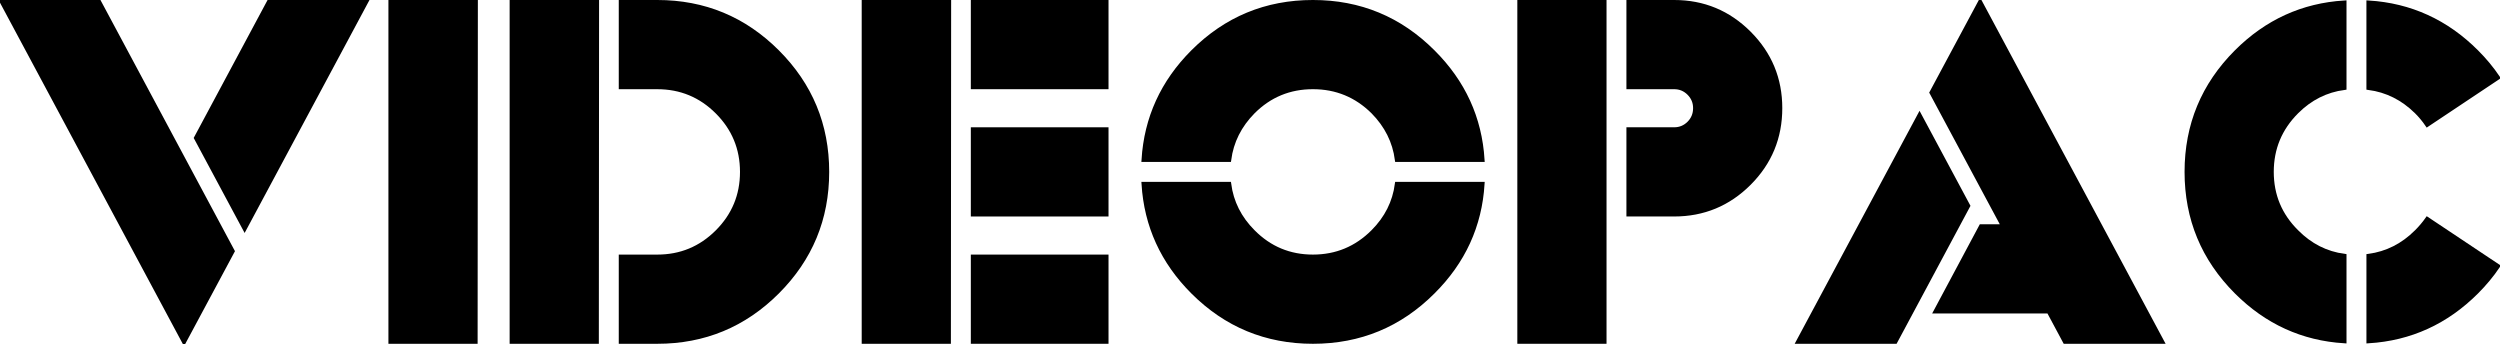
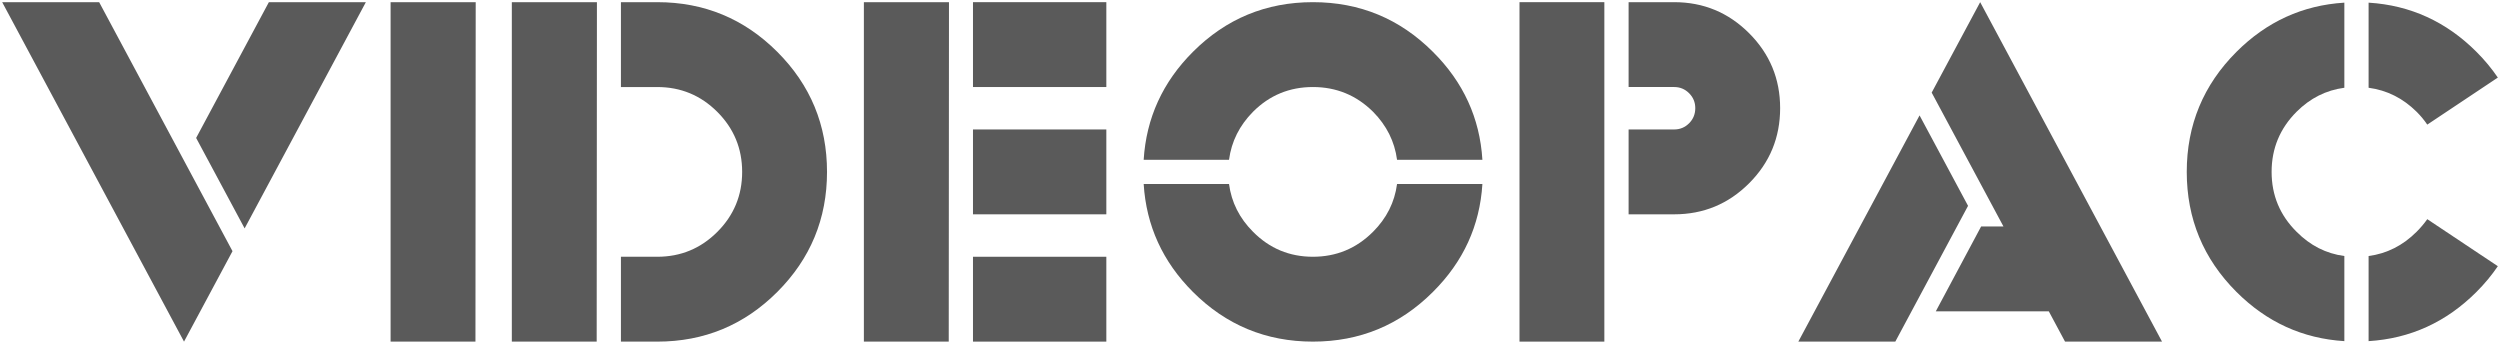
- <svg xmlns="http://www.w3.org/2000/svg" width="576.39" height="79.261" version="1.1">
-   <g font-family="Videopac" font-size="40px" letter-spacing="0px" stroke="#000" word-spacing="0px">
-     <path d="m53.606 57.91-11.18 20.851-41.926-78.261h22.36z" />
-     <path d="m45.221 31.804 16.77-31.304h22.36l-27.95 52.155z" />
-     <path d="m90.053 0.5h19.621l-0.056 78.261h-19.565z" />
-     <path d="m118 0.5h19.621l-0.056 78.261h-19.565z" />
-     <path d="m143.16 20.065v-19.565h8.385c10.807 9e-5 20.031 3.82 27.671 11.46 7.64 7.64 11.46 16.863 11.46 27.671-8e-5 10.808-3.82 20.031-11.46 27.671-7.64 7.64-16.863 11.46-27.671 11.46h-8.385v-19.565h8.385c5.404 3e-5 10.016-1.91 13.835-5.73 3.82-3.82 5.73-8.432 5.73-13.835-6e-5 -5.404-1.91-10.015-5.73-13.835-3.82-3.82-8.432-5.73-13.835-5.73z" />
-     <path d="m199.17 0.5h19.621l-0.056 78.261h-19.565z" />
-     <path d="m224.33 0.5h30.745v19.565h-30.745z" />
-     <path d="m224.33 59.196h30.745v19.565h-30.745z" />
-     <path d="m224.33 29.848h30.745v19.565h-30.745z" />
-     <path d="m322.1 42.426h19.677c-0.596 9.615-4.398 17.907-11.404 24.876-7.64 7.64-16.863 11.46-27.671 11.46-10.808 0-20.031-3.82-27.671-11.46-6.969-6.969-10.752-15.261-11.348-24.876h19.677c0.559 4.211 2.404 7.882 5.534 11.012 3.801 3.838 8.404 5.758 13.807 5.758 5.404 3e-5 10.025-1.919 13.863-5.758 3.13-3.13 4.975-6.801 5.534-11.012z" />
-     <path d="m283.36 36.835h-19.677c0.596-9.615 4.379-17.907 11.348-24.876 7.64-7.64 16.863-11.46 27.671-11.46 10.807 9e-5 20.031 3.82 27.671 11.46 7.006 6.969 10.807 15.261 11.404 24.876h-19.677c-0.559-4.211-2.404-7.901-5.534-11.068-3.839-3.801-8.46-5.702-13.863-5.702-5.404 6e-5 -10.006 1.901-13.807 5.702-3.131 3.168-4.975 6.857-5.534 11.068z" />
-     <path d="m350.33 0.5h19.565v78.261h-19.565z" />
-     <path d="m375.48 20.065v-19.565h10.509c6.745 9e-5 12.503 2.385 17.273 7.155 4.77 4.77 7.155 10.528 7.155 17.273-6e-5 6.783-2.385 12.559-7.155 17.329-4.77 4.77-10.528 7.155-17.273 7.155h-10.509v-19.565h10.509c1.342 6e-5 2.487-0.475 3.438-1.425 0.95-0.95 1.425-2.115 1.425-3.494-5e-5 -1.342-0.475-2.487-1.425-3.438-0.95-0.95-2.096-1.425-3.438-1.425z" />
-     <path d="m453.74 47.457-16.77 31.304h-22.36l27.95-52.155z" />
-     <path d="m461.9 52.208-16.547-30.857 11.18-20.851 41.926 78.261h-22.36l-3.745-6.988h-26.05l10.453-19.565z" />
-     <path d="m540.5 59.028v19.621c-9.615-0.596-17.907-4.379-24.876-11.348-7.64-7.64-11.46-16.863-11.46-27.671 0-10.807 3.82-20.031 11.46-27.671 6.969-6.969 15.261-10.751 24.876-11.348v19.621c-4.211 0.559-7.882 2.404-11.012 5.534-3.839 3.839-5.758 8.46-5.758 13.863-3e-5 5.404 1.919 10.006 5.758 13.807 3.13 3.168 6.801 5.031 11.012 5.59z" />
-     <path d="m559.62 28.73c-0.708-1.043-1.528-2.031-2.46-2.963-3.168-3.13-6.857-4.975-11.068-5.534v-19.621c9.615 0.596 17.907 4.379 24.876 11.348 1.863 1.863 3.503 3.839 4.919 5.926z" />
-     <path d="m575.89 61.376c-1.416 2.087-3.056 4.062-4.919 5.926-6.969 6.969-15.261 10.752-24.876 11.348v-19.621c4.211-0.559 7.901-2.422 11.068-5.59 0.932-0.932 1.752-1.901 2.46-2.907z" />
+ <svg xmlns="http://www.w3.org/2000/svg" version="1.2" id="svg2" x="0px" y="0px" width="576.387px" height="79.262px" viewBox="0 0 576.387 79.262" xml:space="preserve">
+   <defs id="defs24">
+ 		
+ 		
+ 		
+ 		
+ 		
+ 		
+ 		
+ 		
+ 		
+ 		
+ 		
+ 		
+ 		
+ 		
+ 		
+ 		
+ 		
+ 		
+ 	</defs>
+   <g id="layer1" transform="translate(-75.67968,-200.0986)">
+     <g id="g869">
+       <path id="path3904" d="M 129.285,258.009 118.105,278.861 76.18,200.598 H 98.54 Z" style="fill:#5a5a5a;fill-opacity:1" />
+       <path id="path2987" d="m 120.9,231.903 16.77,-31.305 h 22.36 l -27.95,52.155 z" style="fill:#5a5a5a;fill-opacity:1" />
+       <path id="path2989" d="m 165.733,200.598 h 19.621 l -0.056,78.262 h -19.565 z" style="fill:#5a5a5a;fill-opacity:1" />
+       <path id="path3908" d="m 193.683,200.598 h 19.621 l -0.056,78.262 h -19.565 z" style="fill:#5a5a5a;fill-opacity:1" />
+       <path id="path2991" d="m 218.838,220.164 v -19.565 h 8.385 c 10.807,0 20.031,3.82 27.671,11.46 7.64,7.64 11.459,16.863 11.459,27.671 0,10.808 -3.82,20.031 -11.459,27.671 -7.64,7.64 -16.864,11.46 -27.671,11.46 h -8.385 v -19.565 h 8.385 c 5.403,0 10.015,-1.91 13.835,-5.73 3.82,-3.819 5.729,-8.432 5.729,-13.835 0,-5.403 -1.91,-10.016 -5.729,-13.836 -3.82,-3.819 -8.432,-5.729 -13.835,-5.729 h -8.385 z" style="fill:#5a5a5a;fill-opacity:1" />
+       <path id="path3916" d="m 274.851,200.598 h 19.621 l -0.056,78.262 h -19.565 z" style="fill:#5a5a5a;fill-opacity:1" />
+       <path id="path3914" d="m 300.006,200.598 h 30.745 v 19.565 h -30.745 z" style="fill:#5a5a5a;fill-opacity:1" />
+       <path id="path3912" d="m 300.006,259.295 h 30.745 v 19.565 h -30.745 z" style="fill:#5a5a5a;fill-opacity:1" />
+       <path id="path2993" d="m 300.006,229.946 h 30.745 v 19.565 h -30.745 z" style="fill:#5a5a5a;fill-opacity:1" />
+       <path id="path3920" d="m 397.776,242.524 h 19.678 c -0.597,9.615 -4.398,17.907 -11.404,24.876 -7.64,7.64 -16.863,11.46 -27.671,11.46 -10.807,0 -20.031,-3.82 -27.671,-11.46 -6.969,-6.969 -10.751,-15.261 -11.348,-24.876 h 19.677 c 0.559,4.211 2.403,7.882 5.535,11.013 3.801,3.838 8.402,5.758 13.807,5.758 5.405,0 10.025,-1.92 13.863,-5.758 3.131,-3.131 4.976,-6.802 5.534,-11.013 z" style="fill:#5a5a5a;fill-opacity:1" />
+       <path id="path2995" d="M 359.038,236.934 H 339.36 c 0.596,-9.615 4.379,-17.907 11.348,-24.876 7.64,-7.64 16.863,-11.46 27.671,-11.46 10.808,0 20.031,3.82 27.671,11.46 7.006,6.969 10.808,15.261 11.404,24.876 h -19.678 c -0.559,-4.211 -2.403,-7.9 -5.534,-11.068 -3.838,-3.802 -8.459,-5.702 -13.863,-5.702 -5.404,0 -10.006,1.9 -13.807,5.702 -3.131,3.168 -4.976,6.857 -5.534,11.068 z" style="fill:#5a5a5a;fill-opacity:1" />
+       <path id="path3924" d="m 426.007,200.598 h 19.564 v 78.262 h -19.564 z" style="fill:#5a5a5a;fill-opacity:1" />
+       <path id="path2997" d="m 451.162,220.164 v -19.565 h 10.509 c 6.745,0 12.503,2.386 17.273,7.155 4.771,4.771 7.155,10.528 7.155,17.273 0,6.783 -2.385,12.56 -7.155,17.329 -4.771,4.771 -10.528,7.155 -17.273,7.155 h -10.509 v -19.565 h 10.509 c 1.342,0 2.487,-0.475 3.438,-1.425 0.95,-0.95 1.425,-2.115 1.425,-3.494 0,-1.342 -0.475,-2.487 -1.425,-3.438 -0.951,-0.95 -2.097,-1.426 -3.438,-1.426 h -10.509 z" style="fill:#5a5a5a;fill-opacity:1" />
+       <path id="path3928" d="m 529.423,247.555 -16.771,31.305 h -22.36 l 27.951,-52.156 z" style="fill:#5a5a5a;fill-opacity:1" />
+       <path id="path2999" d="m 537.584,252.306 -16.546,-30.856 11.18,-20.852 41.926,78.262 h -22.36 l -3.745,-6.988 h -26.05 l 10.453,-19.565 h 5.142 z" style="fill:#5a5a5a;fill-opacity:1" />
+       <path id="path3934" d="m 616.181,259.127 v 19.621 c -9.615,-0.597 -17.907,-4.379 -24.876,-11.348 -7.64,-7.64 -11.459,-16.863 -11.459,-27.671 0,-10.808 3.819,-20.031 11.459,-27.671 6.969,-6.969 15.261,-10.752 24.876,-11.348 v 19.621 c -4.211,0.559 -7.882,2.403 -11.013,5.534 -3.838,3.838 -5.758,8.459 -5.758,13.863 0,5.403 1.92,10.006 5.758,13.808 3.131,3.168 6.802,5.032 11.013,5.591 z" style="fill:#5a5a5a;fill-opacity:1" />
+       <path id="path3932" d="m 635.299,228.829 c -0.708,-1.044 -1.528,-2.031 -2.46,-2.963 -3.167,-3.131 -6.856,-4.976 -11.068,-5.534 v -19.621 c 9.615,0.596 17.907,4.379 24.876,11.348 1.863,1.863 3.503,3.839 4.92,5.926 z" style="fill:#5a5a5a;fill-opacity:1" />
+       <path id="path3001" d="m 651.566,261.474 c -1.417,2.087 -3.057,4.063 -4.92,5.926 -6.969,6.969 -15.261,10.751 -24.876,11.348 v -19.621 c 4.212,-0.559 7.901,-2.423 11.068,-5.59 0.932,-0.932 1.752,-1.9 2.46,-2.907 z" style="fill:#5a5a5a;fill-opacity:1" />
+     </g>
  </g>
</svg>
